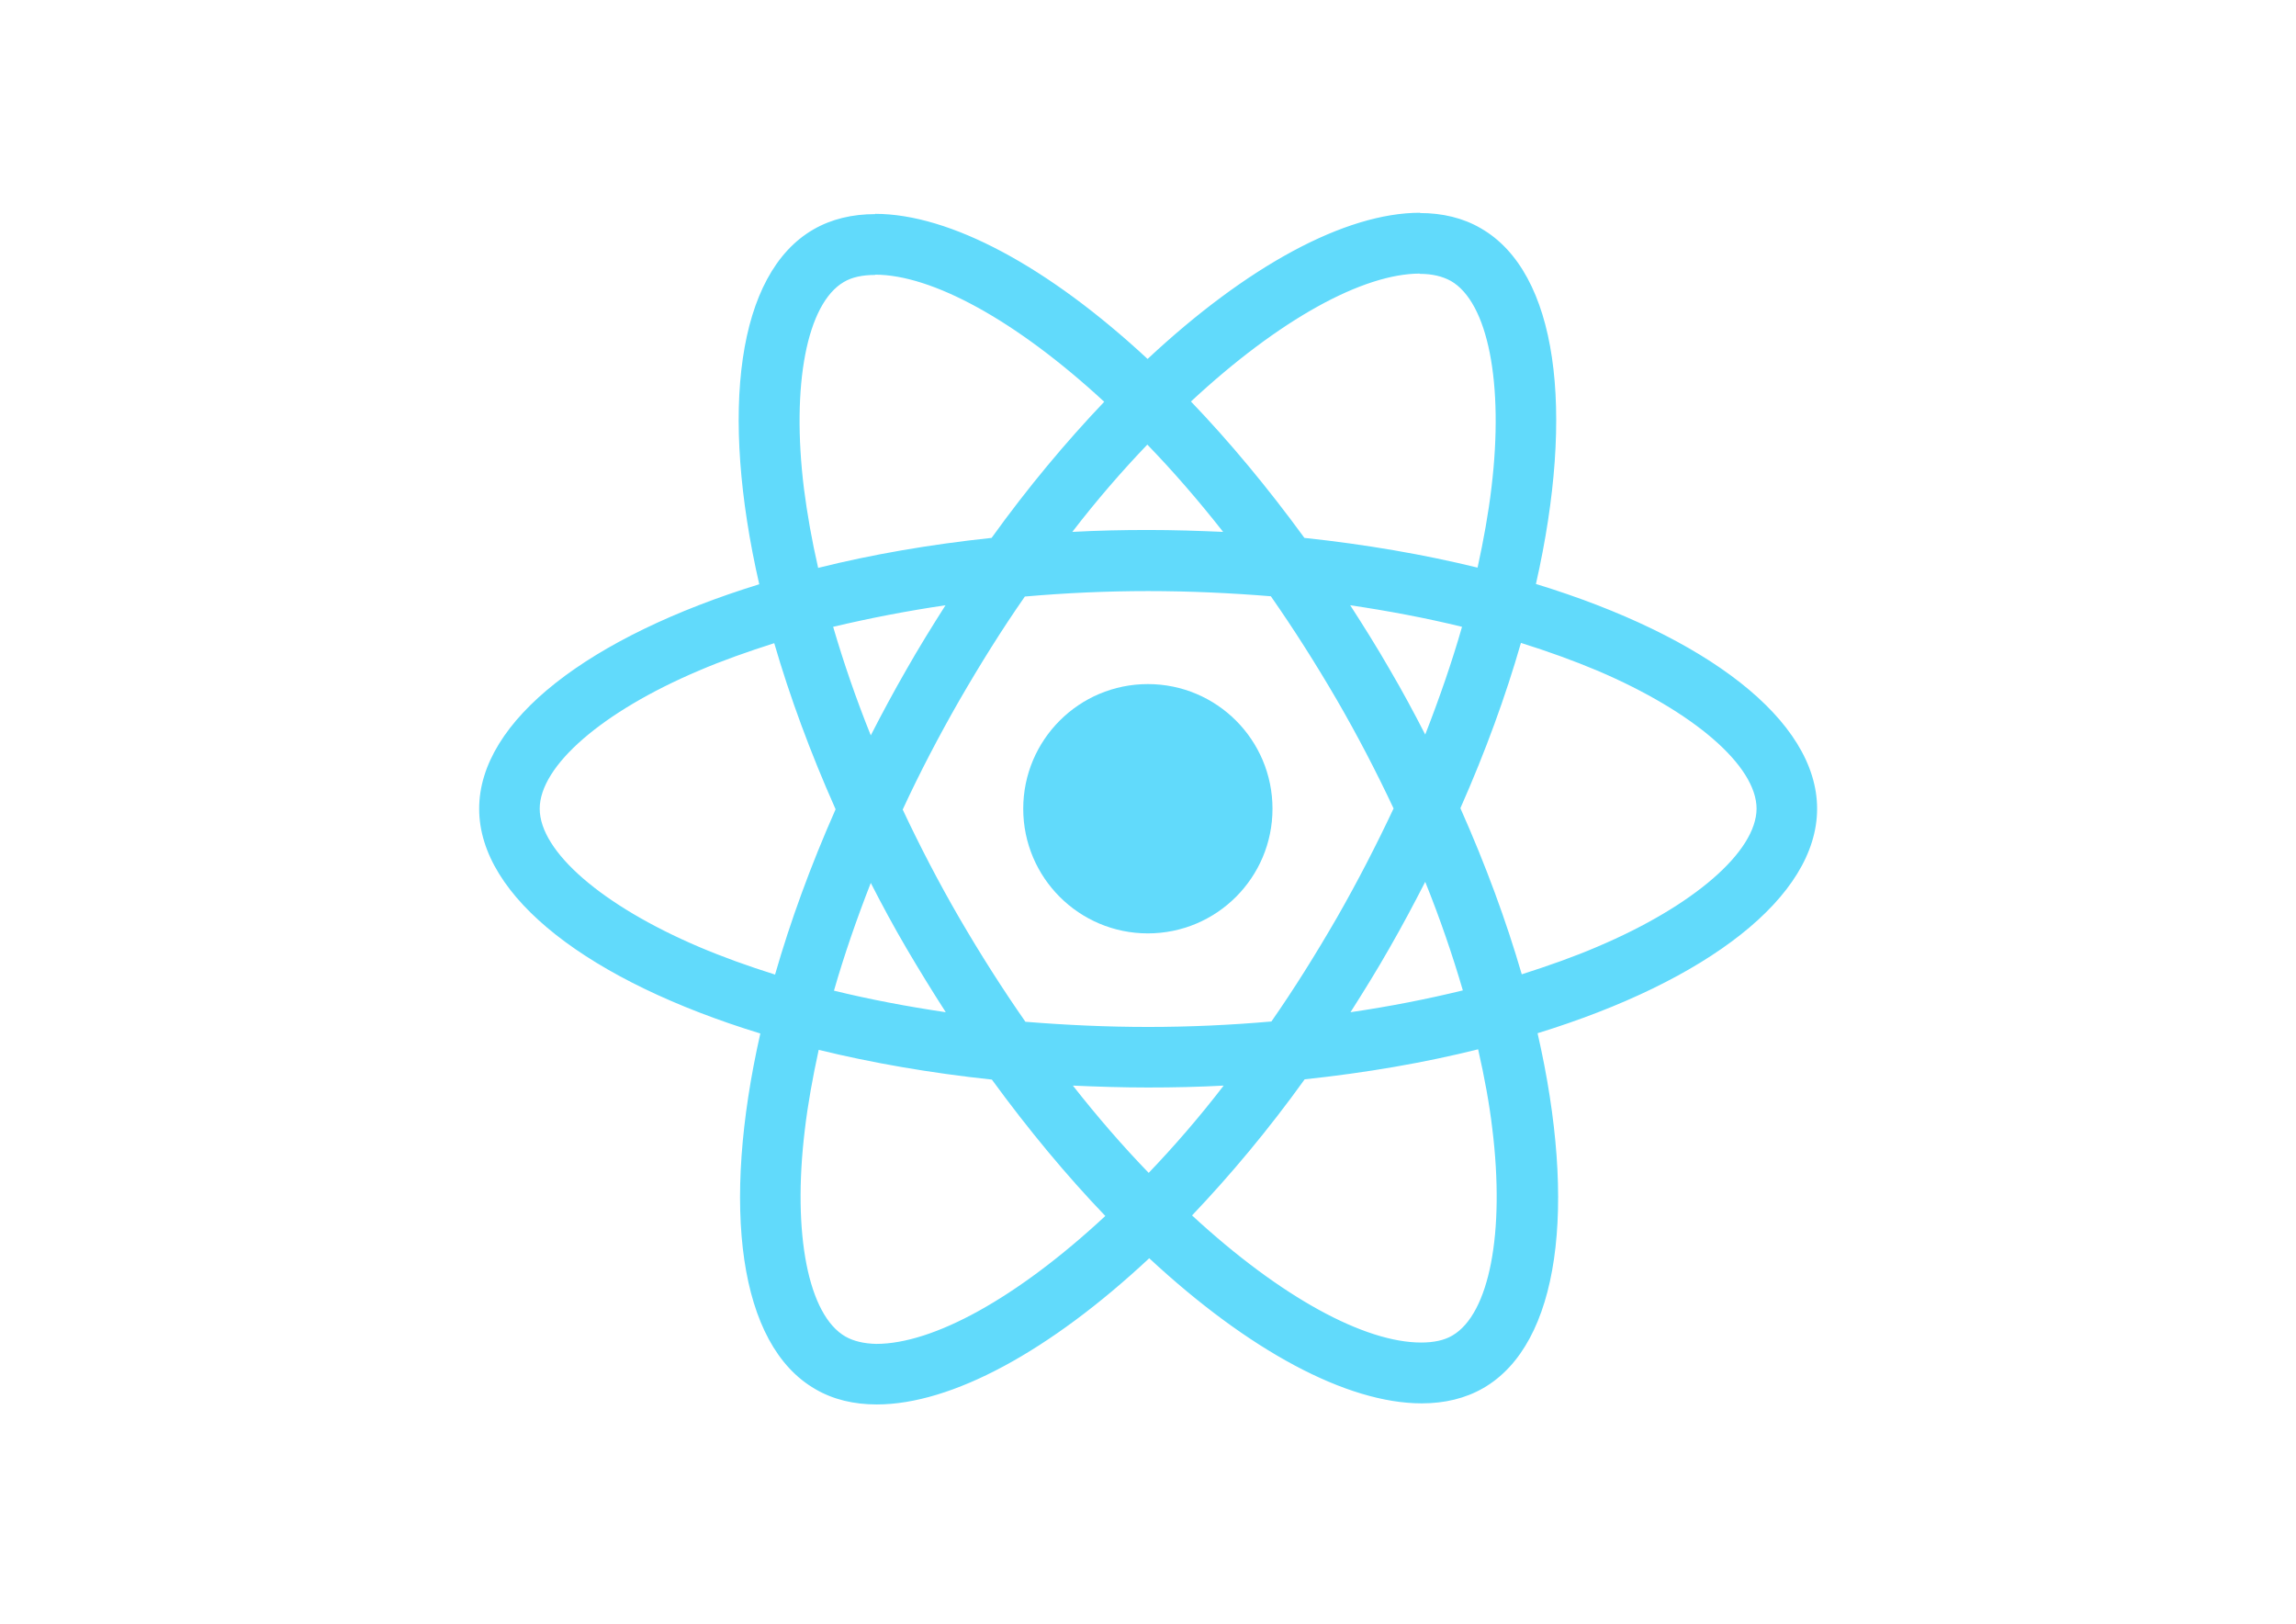
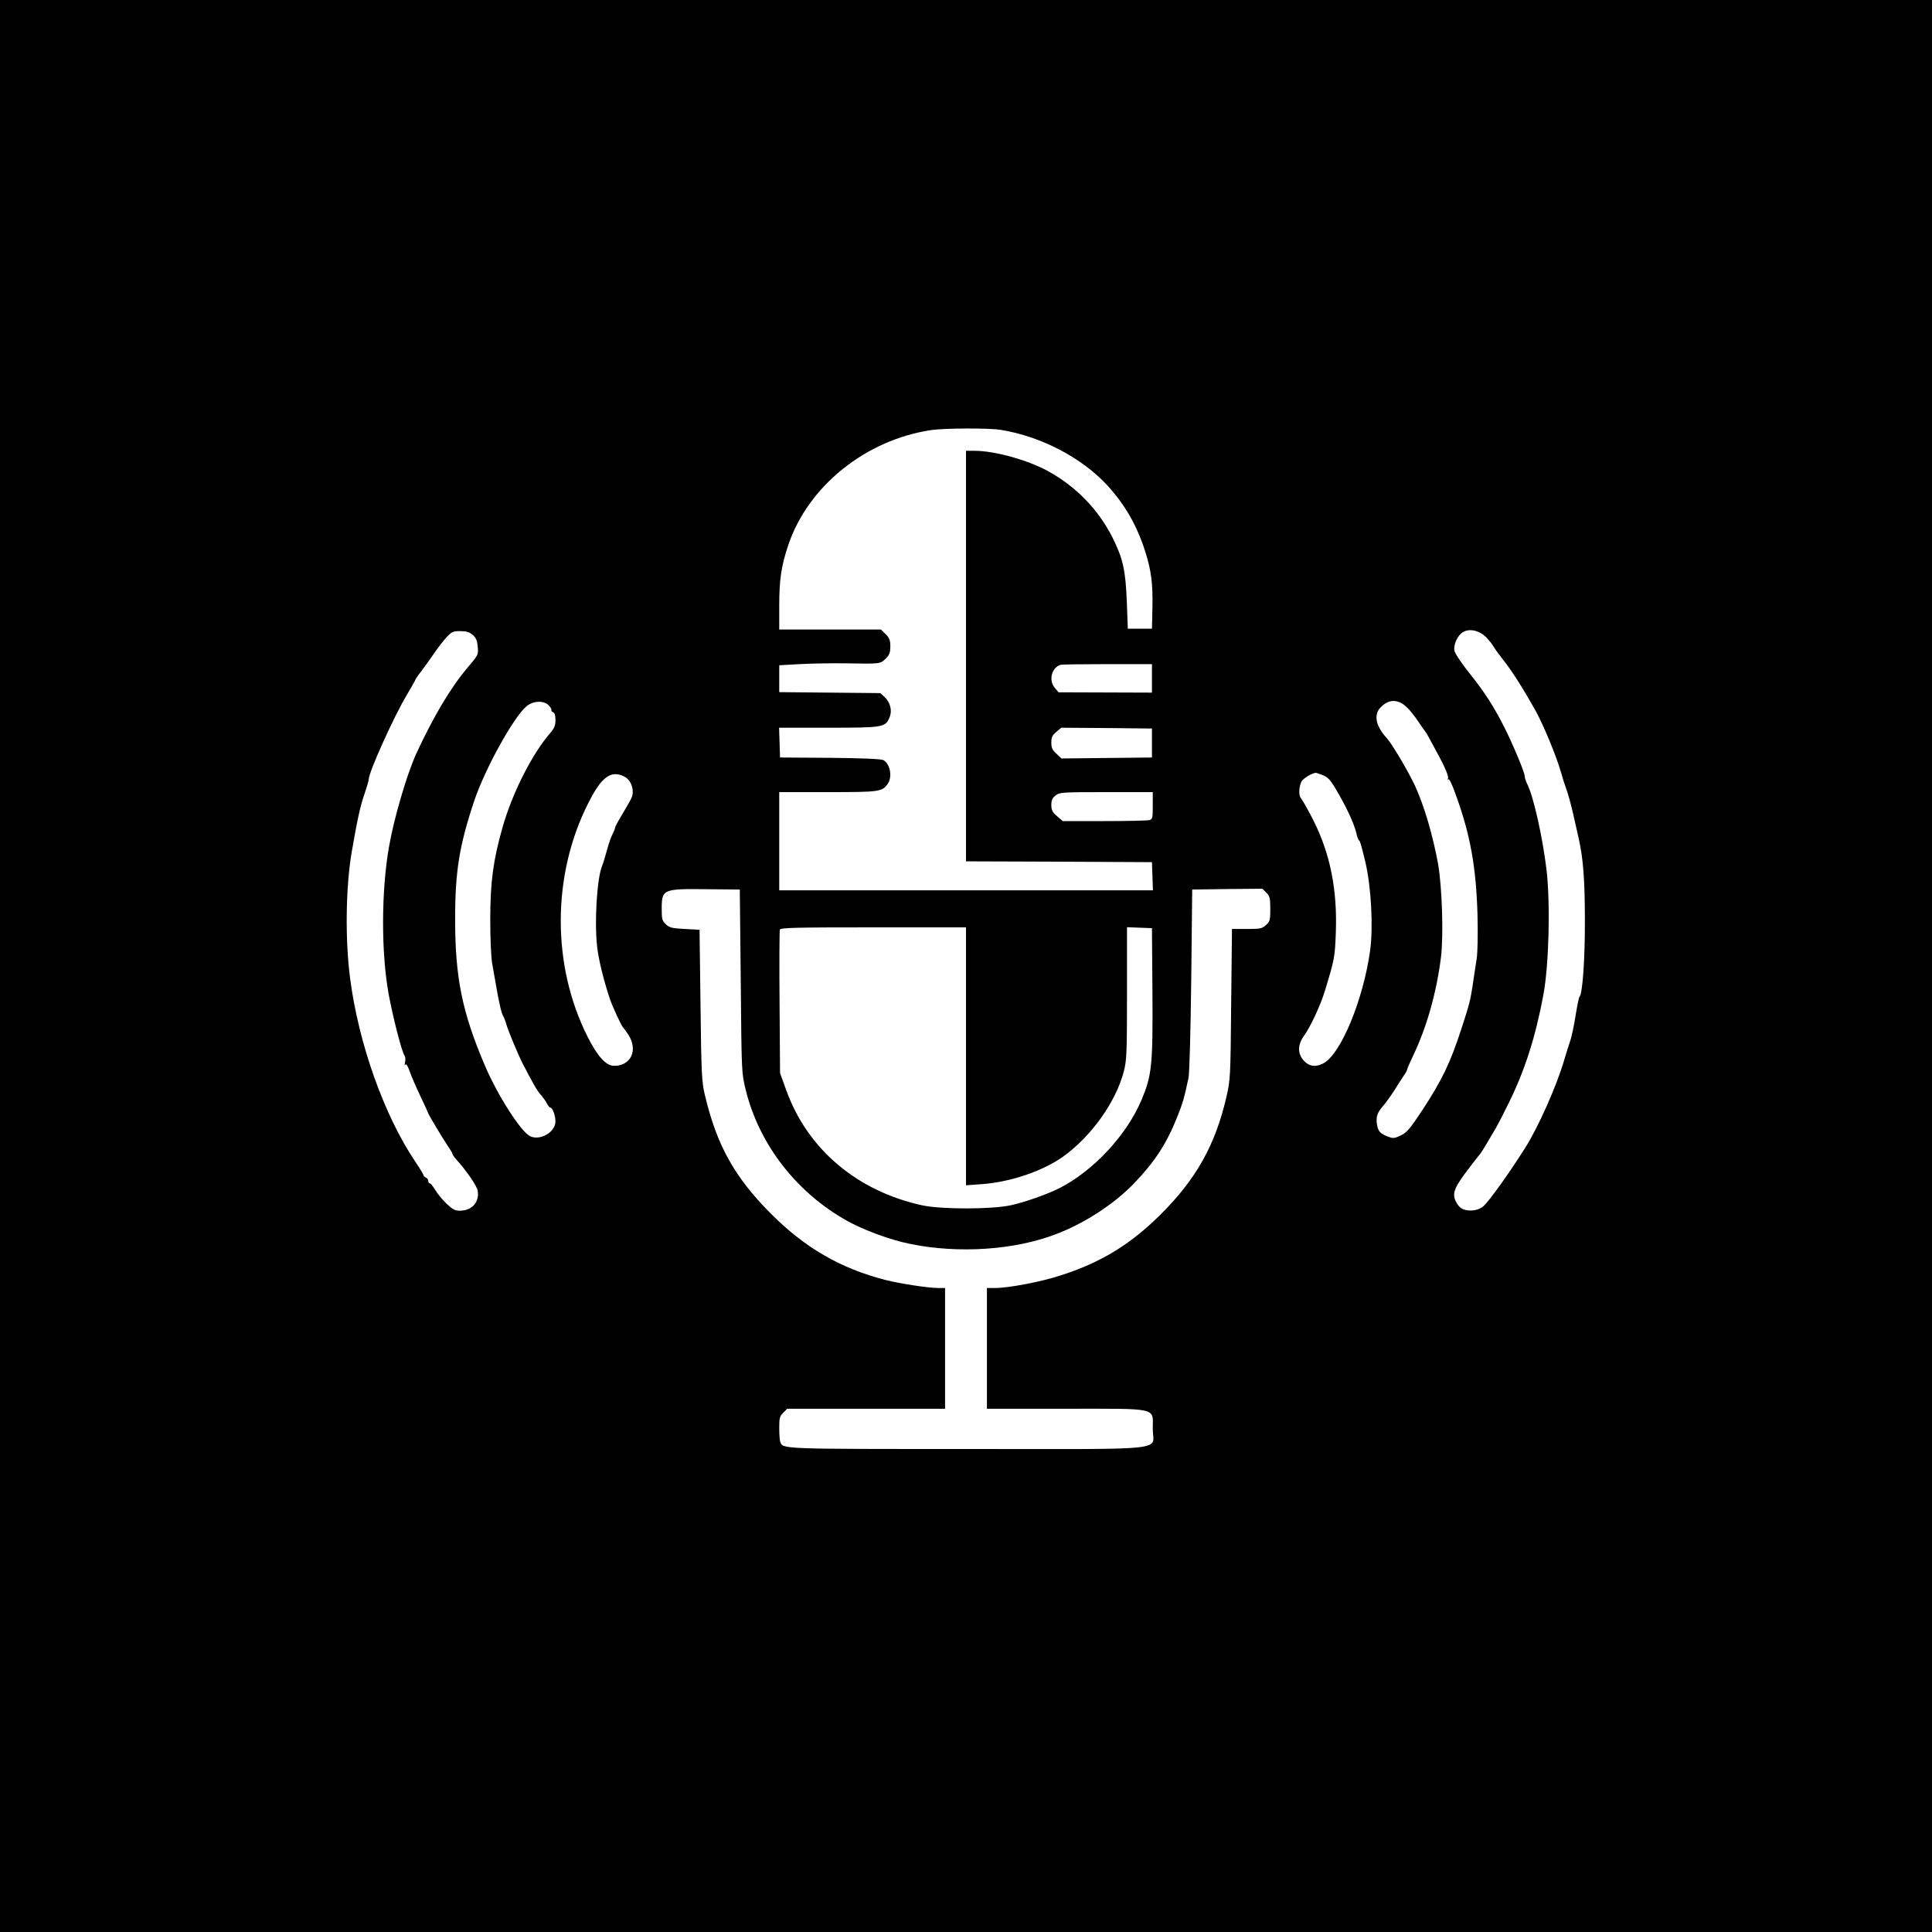
- <svg xmlns="http://www.w3.org/2000/svg" viewBox="0 0 841.9 595.3">
-   <g fill="#61DAFB">
-     <path d="M666.3 296.5c0-32.5-40.7-63.3-103.1-82.4 14.4-63.6 8-114.2-20.2-130.4-6.5-3.8-14.1-5.6-22.4-5.6v22.3c4.6 0 8.3.9 11.4 2.6 13.6 7.8 19.5 37.5 14.9 75.7-1.1 9.4-2.9 19.3-5.1 29.4-19.6-4.8-41-8.5-63.5-10.9-13.5-18.5-27.5-35.3-41.6-50 32.6-30.3 63.2-46.9 84-46.9V78c-27.5 0-63.5 19.6-99.9 53.6-36.4-33.8-72.4-53.2-99.9-53.2v22.3c20.7 0 51.4 16.5 84 46.6-14 14.7-28 31.4-41.3 49.9-22.6 2.4-44 6.1-63.6 11-2.3-10-4-19.7-5.2-29-4.7-38.2 1.1-67.9 14.6-75.8 3-1.8 6.9-2.6 11.5-2.6V78.5c-8.4 0-16 1.8-22.6 5.6-28.1 16.2-34.4 66.7-19.9 130.1-62.2 19.2-102.7 49.9-102.7 82.3 0 32.5 40.7 63.3 103.1 82.4-14.4 63.6-8 114.2 20.2 130.4 6.5 3.8 14.1 5.6 22.5 5.6 27.5 0 63.5-19.6 99.9-53.6 36.4 33.8 72.4 53.2 99.9 53.2 8.4 0 16-1.8 22.6-5.6 28.1-16.2 34.4-66.7 19.9-130.1 62-19.1 102.5-49.9 102.5-82.3zm-130.2-66.7c-3.7 12.9-8.3 26.2-13.5 39.5-4.1-8-8.4-16-13.1-24-4.6-8-9.5-15.8-14.4-23.4 14.2 2.1 27.9 4.7 41 7.9zm-45.8 106.5c-7.8 13.5-15.8 26.3-24.1 38.2-14.9 1.3-30 2-45.2 2-15.1 0-30.2-.7-45-1.9-8.3-11.9-16.4-24.6-24.2-38-7.6-13.1-14.5-26.4-20.8-39.8 6.2-13.4 13.2-26.8 20.7-39.9 7.8-13.5 15.8-26.3 24.1-38.2 14.9-1.3 30-2 45.2-2 15.1 0 30.2.7 45 1.9 8.3 11.9 16.4 24.6 24.2 38 7.6 13.1 14.5 26.4 20.8 39.8-6.3 13.4-13.2 26.8-20.7 39.9zm32.3-13c5.4 13.4 10 26.8 13.8 39.8-13.1 3.2-26.9 5.9-41.2 8 4.9-7.7 9.8-15.6 14.4-23.7 4.6-8 8.9-16.1 13-24.1zM421.2 430c-9.3-9.6-18.6-20.3-27.8-32 9 .4 18.2.7 27.5.7 9.4 0 18.7-.2 27.8-.7-9 11.7-18.3 22.4-27.5 32zm-74.4-58.9c-14.2-2.1-27.9-4.7-41-7.9 3.7-12.9 8.3-26.2 13.5-39.5 4.1 8 8.4 16 13.1 24 4.7 8 9.5 15.8 14.4 23.4zM420.7 163c9.3 9.6 18.6 20.3 27.8 32-9-.4-18.2-.7-27.5-.7-9.4 0-18.7.2-27.8.7 9-11.7 18.3-22.4 27.5-32zm-74 58.9c-4.9 7.7-9.8 15.6-14.4 23.7-4.6 8-8.9 16-13 24-5.4-13.4-10-26.8-13.8-39.8 13.1-3.1 26.9-5.8 41.2-7.9zm-90.5 125.2c-35.4-15.1-58.3-34.9-58.3-50.6 0-15.7 22.9-35.6 58.3-50.6 8.6-3.7 18-7 27.7-10.1 5.7 19.6 13.2 40 22.5 60.9-9.2 20.8-16.6 41.1-22.2 60.6-9.9-3.1-19.3-6.5-28-10.2zM310 490c-13.6-7.8-19.5-37.5-14.9-75.7 1.1-9.4 2.9-19.3 5.1-29.4 19.6 4.8 41 8.5 63.5 10.9 13.5 18.5 27.5 35.3 41.6 50-32.6 30.3-63.2 46.9-84 46.9-4.5-.1-8.3-1-11.3-2.7zm237.2-76.2c4.7 38.2-1.1 67.9-14.6 75.8-3 1.8-6.9 2.6-11.5 2.6-20.7 0-51.4-16.5-84-46.6 14-14.7 28-31.4 41.3-49.9 22.6-2.4 44-6.1 63.6-11 2.3 10.1 4.1 19.8 5.2 29.1zm38.5-66.7c-8.6 3.7-18 7-27.7 10.1-5.7-19.6-13.2-40-22.5-60.9 9.2-20.8 16.6-41.1 22.2-60.6 9.9 3.1 19.3 6.5 28.1 10.2 35.4 15.1 58.3 34.9 58.3 50.6-.1 15.7-23 35.6-58.4 50.6zM320.8 78.4z" />
-     <circle cx="420.9" cy="296.5" r="45.7" />
-     <path d="M520.5 78.1z" />
+ <svg xmlns="http://www.w3.org/2000/svg" version="1.0" width="1200pt" height="1200pt" viewBox="0 0 1200 1200" preserveAspectRatio="xMidYMid meet">
+   <g transform="translate(0,1200) scale(0.1,-0.1)" fill="#000000" stroke="none">
+     <path d="M0 6000 l0 -6000 6000 0 6000 0 0 6000 0 6000 -6000 0 -6000 0 0 -6000z m6217 3330 c250 -41 503 -173 662 -346 110 -121 183 -248 235 -412 37 -117 47 -198 44 -347 l-3 -130 -75 0 -75 0 -6 165 c-8 201 -24 271 -90 403 -88 174 -227 316 -400 411 -126 69 -332 126 -455 126 l-54 0 0 -1275 0 -1275 578 -2 577 -3 3 -87 3 -88 -1161 0 -1160 0 0 305 0 305 300 0 c323 0 340 2 374 52 30 43 15 125 -28 147 -14 7 -127 12 -331 14 l-310 2 -3 93 -3 92 306 0 c340 0 354 2 380 64 18 42 5 93 -31 127 l-26 24 -314 3 -314 3 0 83 0 84 126 7 c70 4 197 6 283 5 221 -4 218 -4 252 29 24 24 29 38 29 76 0 38 -5 52 -29 76 l-29 29 -316 0 -316 0 0 150 c0 161 13 246 56 374 123 367 482 655 890 715 84 12 358 13 431 1z m2998 -1274 c18 -14 43 -43 56 -63 12 -21 39 -58 59 -83 57 -71 122 -172 208 -325 48 -86 130 -284 157 -380 9 -33 25 -82 35 -110 10 -27 28 -93 40 -145 12 -52 28 -122 35 -155 28 -123 39 -257 39 -510 1 -243 -15 -461 -33 -475 -4 -3 -15 -57 -25 -120 -10 -63 -25 -132 -33 -155 -8 -22 -25 -77 -38 -121 -46 -157 -159 -412 -239 -539 -100 -159 -224 -332 -262 -367 -26 -22 -67 -32 -108 -24 -25 5 -41 16 -57 42 -33 54 -22 89 63 202 40 53 76 99 79 102 6 4 35 52 101 165 10 17 45 84 77 150 101 203 168 412 217 675 35 187 44 568 20 775 -24 203 -81 458 -120 535 -9 18 -16 41 -16 50 0 22 -69 188 -122 294 -66 133 -132 235 -223 347 -47 59 -88 120 -91 137 -8 38 20 98 55 117 35 20 85 12 126 -19z m-6279 1 c20 -18 28 -35 31 -73 5 -50 5 -51 -63 -131 -104 -122 -213 -306 -318 -533 -59 -129 -140 -406 -170 -580 -48 -277 -49 -653 -2 -915 26 -141 82 -361 99 -382 5 -7 6 -25 3 -40 -4 -16 -3 -23 2 -16 5 8 14 -6 26 -40 10 -29 40 -99 67 -155 27 -57 49 -105 49 -107 0 -6 92 -160 121 -202 16 -23 29 -45 29 -50 0 -4 10 -19 23 -33 66 -74 129 -165 134 -196 12 -71 -36 -124 -112 -124 -29 0 -45 9 -81 43 -24 23 -56 61 -70 85 -14 23 -29 42 -34 42 -6 0 -10 7 -10 15 0 9 -7 18 -15 21 -8 4 -15 10 -15 15 0 5 -23 43 -52 86 -192 286 -350 729 -403 1133 -32 241 -28 571 10 791 34 197 54 288 79 358 14 41 26 81 26 89 0 45 155 389 237 526 29 49 53 91 53 94 0 3 17 28 39 56 21 28 55 76 76 106 20 30 54 74 75 98 36 39 43 42 89 42 38 0 56 -6 77 -23z m4219 -270 l0 -89 -290 1 -290 1 -22 26 c-42 47 -22 128 35 145 7 2 137 4 290 4 l277 0 0 -88z m1583 -180 c19 -17 50 -57 70 -87 20 -30 39 -57 42 -60 7 -7 25 -39 91 -163 36 -67 56 -116 53 -130 -2 -12 -1 -16 2 -8 4 9 23 -29 46 -95 91 -250 126 -448 135 -744 3 -126 1 -232 -5 -275 -6 -38 -18 -113 -25 -165 -14 -93 -21 -120 -70 -270 -70 -215 -120 -317 -241 -503 -78 -118 -97 -141 -135 -159 -39 -19 -48 -20 -79 -8 -48 17 -62 33 -69 74 -8 48 1 75 37 116 17 19 49 64 72 100 22 36 49 77 59 92 11 15 19 31 19 35 0 4 17 44 38 88 84 175 145 392 172 609 17 135 7 437 -18 581 -33 178 -84 354 -142 482 -40 87 -144 263 -177 299 -67 73 -82 142 -40 188 51 55 110 56 165 3z m-5329 11 c11 -11 18 -24 16 -28 -3 -5 2 -10 10 -14 10 -3 15 -19 15 -48 0 -33 -7 -51 -30 -78 -115 -132 -238 -375 -299 -590 -58 -206 -75 -333 -76 -565 0 -124 5 -239 12 -280 7 -38 17 -97 23 -130 19 -112 35 -180 45 -195 5 -8 15 -33 21 -55 11 -39 72 -185 98 -236 62 -121 94 -177 114 -198 13 -14 30 -38 38 -53 8 -16 18 -28 23 -28 13 0 31 -49 31 -86 0 -65 -93 -120 -156 -92 -57 26 -202 252 -282 439 -142 333 -186 548 -185 919 0 289 27 453 119 727 67 199 244 519 324 586 41 35 109 38 139 5z m3746 -233 l0 -90 -281 -3 -281 -3 -32 30 c-25 23 -31 37 -31 69 0 33 6 45 31 66 l31 26 282 -2 281 -3 0 -90z m1062 -200 c30 -12 47 -30 78 -83 62 -103 114 -213 128 -271 6 -28 15 -51 18 -51 6 0 14 -29 39 -132 37 -156 50 -406 30 -553 -43 -307 -183 -645 -291 -700 -47 -25 -87 -19 -120 16 -41 44 -40 101 2 158 39 55 101 187 128 276 61 200 62 209 68 361 10 264 -34 488 -137 694 -27 55 -72 134 -81 145 -15 15 -10 79 7 104 14 20 64 49 86 51 4 0 25 -7 45 -15z m-4338 -9 c31 -16 51 -54 51 -94 0 -29 -2 -33 -67 -143 -24 -39 -43 -76 -43 -81 0 -5 -7 -23 -16 -40 -9 -17 -25 -63 -35 -102 -11 -39 -23 -80 -28 -91 -33 -73 -50 -354 -32 -505 9 -82 41 -211 81 -330 15 -43 70 -163 79 -170 3 -3 19 -24 34 -47 61 -95 17 -193 -88 -193 -51 0 -103 57 -166 182 -223 443 -221 1003 4 1448 83 166 142 209 226 166z m3281 -180 c0 -78 -1 -84 -22 -90 -13 -3 -139 -6 -280 -6 l-257 0 -36 31 c-29 25 -35 38 -35 69 0 30 6 43 26 59 26 20 38 21 315 21 l289 0 0 -84z m-2559 -1091 c5 -570 5 -570 31 -675 83 -338 315 -637 628 -812 94 -52 229 -104 344 -133 286 -70 638 -58 906 32 194 64 398 192 535 334 128 134 201 245 268 414 34 85 43 118 69 240 6 29 13 280 17 610 l6 560 218 3 218 2 24 -24 c22 -22 25 -34 25 -101 0 -69 -2 -78 -26 -100 -25 -23 -35 -25 -120 -25 l-92 0 -5 -467 c-4 -458 -5 -470 -30 -578 -68 -295 -187 -508 -406 -726 -189 -189 -375 -302 -627 -382 -119 -39 -320 -77 -403 -77 l-51 0 0 -375 0 -375 489 0 c585 0 541 10 541 -125 0 -140 136 -125 -1152 -125 -1169 0 -1144 -1 -1162 45 -3 9 -6 48 -6 86 0 61 3 73 25 94 l24 25 491 0 490 0 0 375 0 375 -42 0 c-64 0 -237 27 -329 50 -279 72 -501 200 -714 415 -222 223 -333 422 -406 730 -20 83 -23 125 -28 560 l-6 470 -92 5 c-79 4 -95 8 -117 29 -23 22 -26 32 -26 96 0 122 8 125 275 122 l210 -2 6 -570z m1399 -466 l0 -801 98 7 c178 13 379 81 505 171 176 126 329 341 378 532 17 68 19 113 19 484 l0 409 78 -3 77 -3 3 -403 c3 -450 -4 -511 -67 -662 -91 -218 -298 -441 -509 -549 -77 -39 -216 -88 -303 -107 -120 -26 -429 -26 -549 -1 -406 88 -715 349 -847 717 l-38 105 -3 439 c-2 241 -1 445 2 452 4 12 102 14 581 14 l575 0 0 -801z" />
  </g>
</svg>
